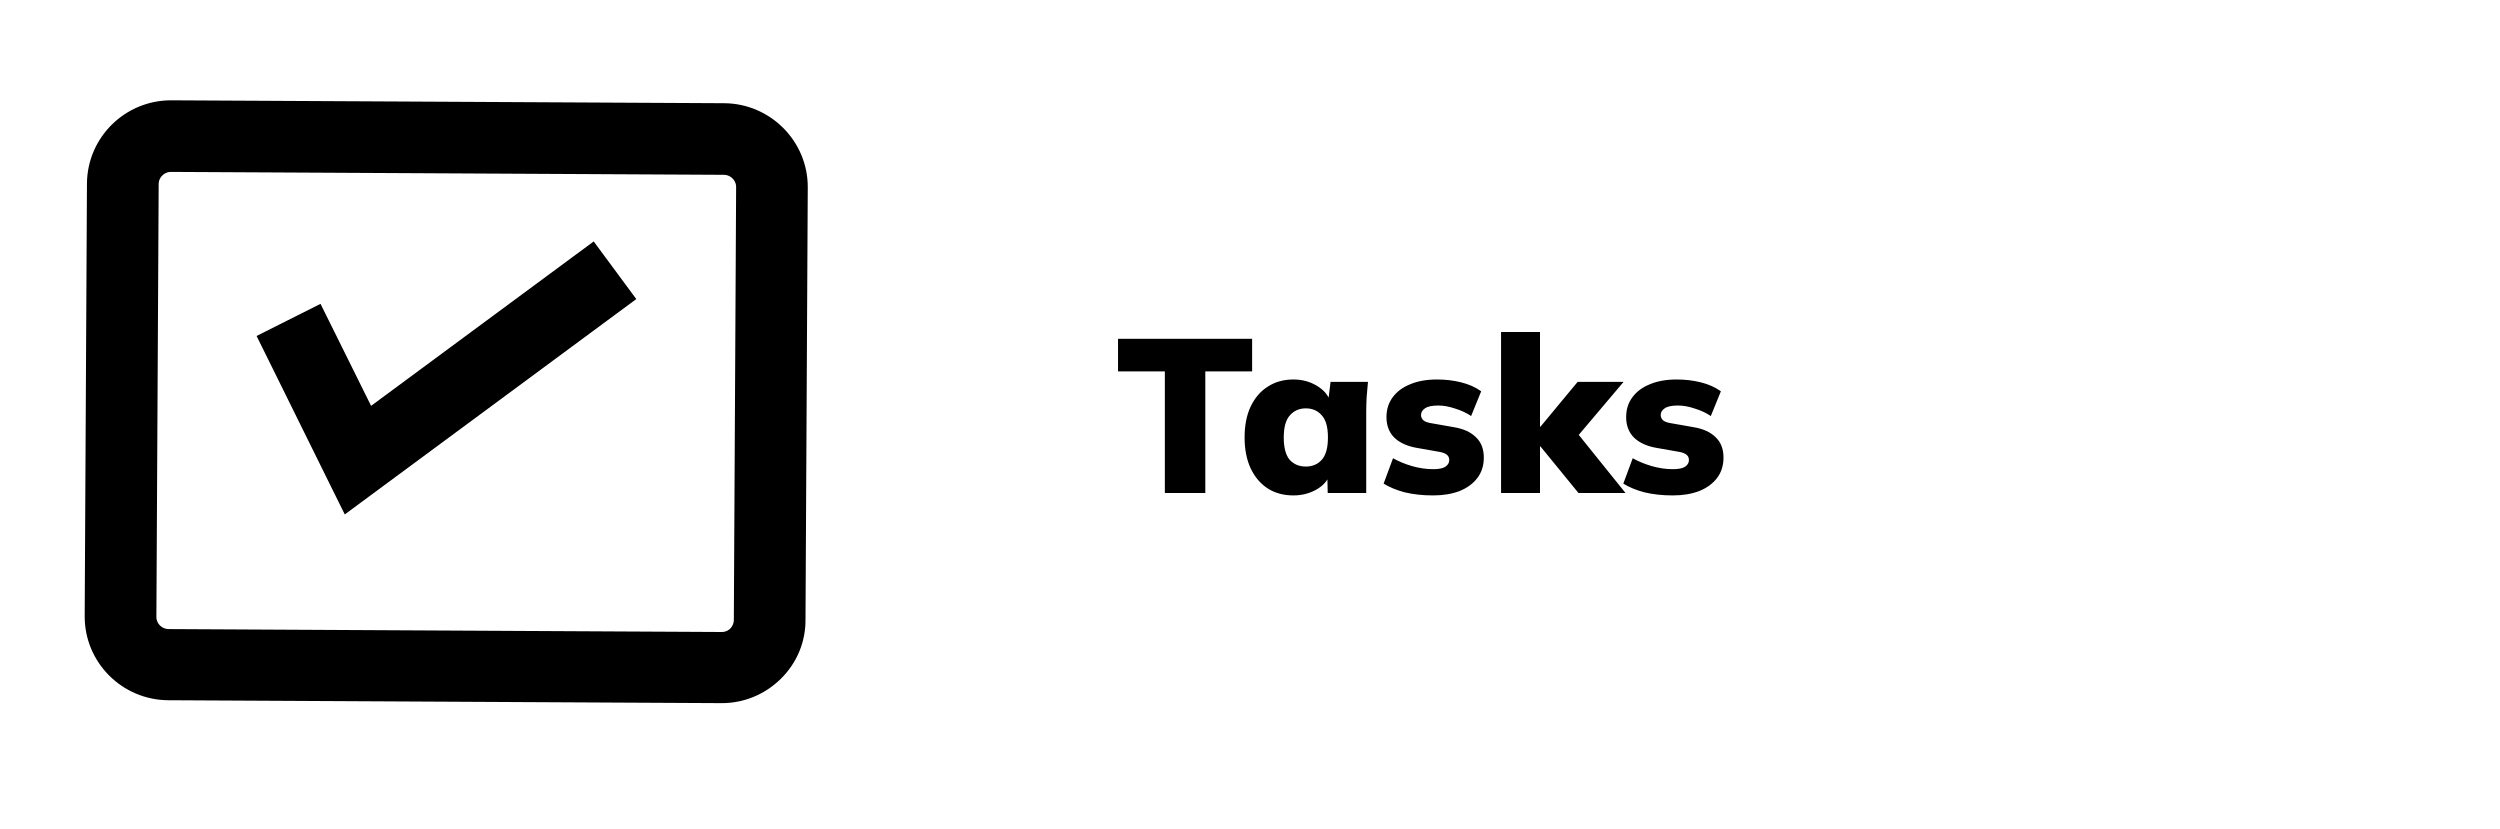
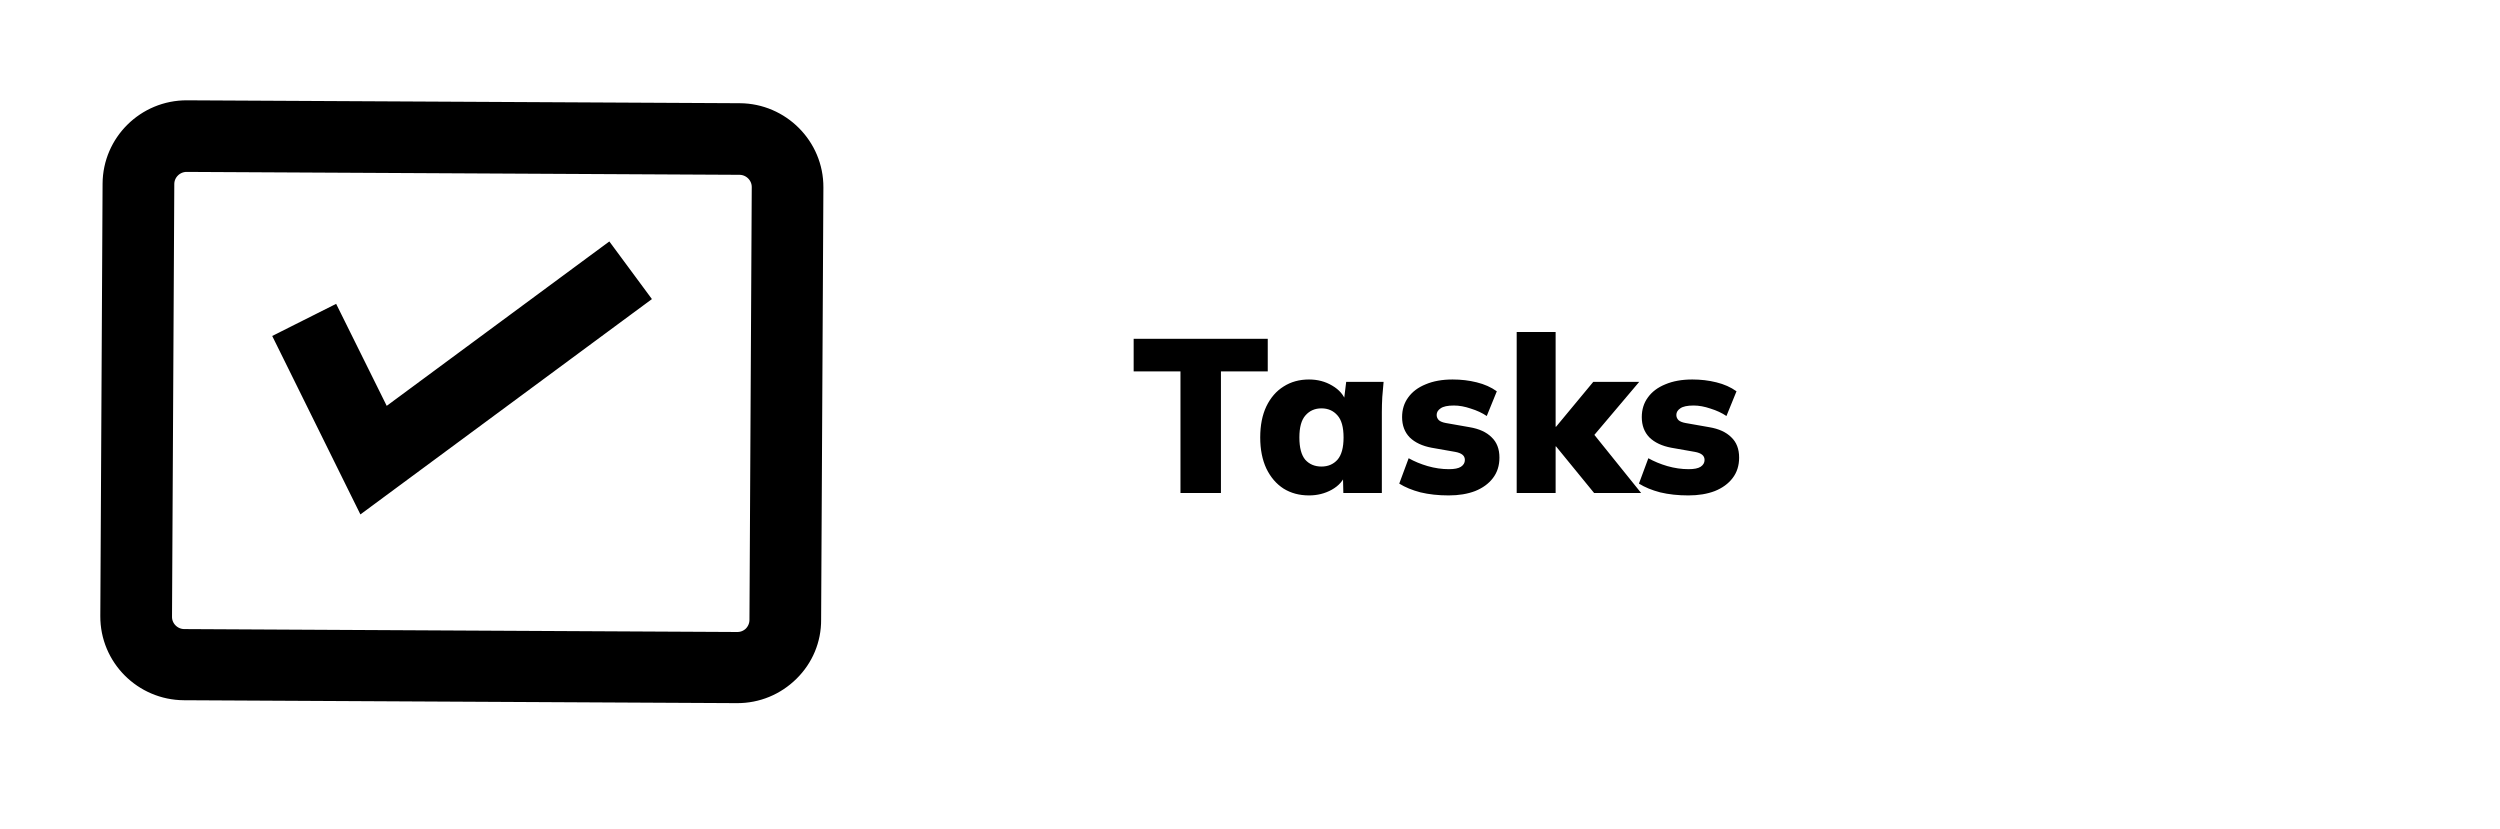
<svg xmlns="http://www.w3.org/2000/svg" width="160" height="53" viewBox="0 0 160 53" fill="none">
-   <path d="M74.55 31.553V23.769H71.554V21.683H80.136V23.769H77.14V31.553H74.55ZM82.776 31.707C82.16 31.707 81.619 31.562 81.152 31.273C80.686 30.974 80.317 30.545 80.046 29.985C79.785 29.425 79.654 28.762 79.654 27.997C79.654 27.222 79.785 26.559 80.046 26.009C80.317 25.449 80.686 25.024 81.152 24.735C81.619 24.436 82.16 24.287 82.776 24.287C83.327 24.287 83.822 24.417 84.26 24.679C84.708 24.94 85.002 25.281 85.142 25.701H85.002L85.156 24.441H87.55C87.522 24.758 87.494 25.08 87.466 25.407C87.448 25.733 87.438 26.055 87.438 26.373V31.553H84.974L84.946 30.349H85.114C84.974 30.759 84.68 31.091 84.232 31.343C83.794 31.585 83.308 31.707 82.776 31.707ZM83.574 29.859C83.994 29.859 84.335 29.714 84.596 29.425C84.858 29.126 84.988 28.65 84.988 27.997C84.988 27.343 84.858 26.872 84.596 26.583C84.335 26.284 83.994 26.135 83.574 26.135C83.154 26.135 82.814 26.284 82.552 26.583C82.291 26.872 82.16 27.343 82.16 27.997C82.16 28.65 82.286 29.126 82.538 29.425C82.8 29.714 83.145 29.859 83.574 29.859ZM91.716 31.707C91.053 31.707 90.451 31.641 89.91 31.511C89.378 31.371 88.925 31.184 88.552 30.951L89.154 29.327C89.518 29.532 89.924 29.7 90.372 29.831C90.829 29.961 91.282 30.027 91.73 30.027C92.085 30.027 92.341 29.975 92.5 29.873C92.668 29.761 92.752 29.616 92.752 29.439C92.752 29.299 92.701 29.187 92.598 29.103C92.495 29.019 92.341 28.958 92.136 28.921L90.624 28.655C90.027 28.543 89.56 28.323 89.224 27.997C88.897 27.661 88.734 27.227 88.734 26.695C88.734 26.209 88.865 25.789 89.126 25.435C89.387 25.071 89.761 24.791 90.246 24.595C90.731 24.389 91.305 24.287 91.968 24.287C92.509 24.287 93.023 24.347 93.508 24.469C94.003 24.59 94.432 24.781 94.796 25.043L94.152 26.625C93.863 26.429 93.522 26.27 93.13 26.149C92.747 26.018 92.388 25.953 92.052 25.953C91.651 25.953 91.366 26.013 91.198 26.135C91.03 26.247 90.946 26.387 90.946 26.555C90.946 26.685 90.993 26.797 91.086 26.891C91.179 26.975 91.329 27.035 91.534 27.073L93.046 27.339C93.662 27.441 94.133 27.656 94.46 27.983C94.796 28.3 94.964 28.734 94.964 29.285C94.964 29.798 94.824 30.237 94.544 30.601C94.273 30.955 93.895 31.231 93.41 31.427C92.925 31.613 92.36 31.707 91.716 31.707ZM96.068 31.553V21.249H98.56V27.311H98.588L100.968 24.441H103.908L100.688 28.249V27.395L104.034 31.553H101.024L98.588 28.571H98.56V31.553H96.068ZM107.056 31.707C106.393 31.707 105.791 31.641 105.25 31.511C104.718 31.371 104.265 31.184 103.892 30.951L104.494 29.327C104.858 29.532 105.264 29.7 105.712 29.831C106.169 29.961 106.622 30.027 107.07 30.027C107.425 30.027 107.681 29.975 107.84 29.873C108.008 29.761 108.092 29.616 108.092 29.439C108.092 29.299 108.041 29.187 107.938 29.103C107.835 29.019 107.681 28.958 107.476 28.921L105.964 28.655C105.367 28.543 104.9 28.323 104.564 27.997C104.237 27.661 104.074 27.227 104.074 26.695C104.074 26.209 104.205 25.789 104.466 25.435C104.727 25.071 105.101 24.791 105.586 24.595C106.071 24.389 106.645 24.287 107.308 24.287C107.849 24.287 108.363 24.347 108.848 24.469C109.343 24.59 109.772 24.781 110.136 25.043L109.492 26.625C109.203 26.429 108.862 26.27 108.47 26.149C108.087 26.018 107.728 25.953 107.392 25.953C106.991 25.953 106.706 26.013 106.538 26.135C106.37 26.247 106.286 26.387 106.286 26.555C106.286 26.685 106.333 26.797 106.426 26.891C106.519 26.975 106.669 27.035 106.874 27.073L108.386 27.339C109.002 27.441 109.473 27.656 109.8 27.983C110.136 28.3 110.304 28.734 110.304 29.285C110.304 29.798 110.164 30.237 109.884 30.601C109.613 30.955 109.235 31.231 108.75 31.427C108.265 31.613 107.7 31.707 107.056 31.707Z" fill="black" />
-   <path d="M46.343 7.406L10.967 7.22C8.438 7.207 6.378 9.247 6.365 11.756L6.22 39.431C6.206 41.958 8.263 44.002 10.774 44.015L46.164 44.201C47.396 44.208 48.544 43.728 49.411 42.874C50.282 42.017 50.761 40.874 50.752 39.659L50.897 11.99C50.91 9.48 48.856 7.419 46.343 7.406L46.343 7.406ZM47.765 39.677C47.763 40.092 47.601 40.487 47.303 40.793C46.996 41.093 46.599 41.25 46.181 41.248L10.791 41.061C9.912 41.057 9.204 40.339 9.209 39.474L9.355 11.772C9.359 10.907 10.075 10.197 10.953 10.202L46.33 10.388C47.208 10.393 47.916 11.11 47.912 11.975L47.765 39.677Z" fill="black" stroke="black" stroke-width="1.6" />
-   <path d="M37.185 17.046L23.457 27.185L20.511 21.242L20.154 20.522L19.435 20.883L18.201 21.503L17.491 21.86L17.843 22.572L21.935 30.855L22.359 31.712L23.128 31.144L38.96 19.448L39.604 18.973L39.128 18.329L38.304 17.214L37.829 16.571L37.185 17.046Z" fill="black" stroke="black" stroke-width="1.6" />
+   <path d="M75.55 31.553V23.769H72.554V21.683H81.136V23.769H78.14V31.553H75.55ZM83.776 31.707C83.16 31.707 82.619 31.562 82.152 31.273C81.686 30.974 81.317 30.545 81.046 29.985C80.785 29.425 80.654 28.762 80.654 27.997C80.654 27.222 80.785 26.559 81.046 26.009C81.317 25.449 81.686 25.024 82.152 24.735C82.619 24.436 83.16 24.287 83.776 24.287C84.327 24.287 84.822 24.417 85.26 24.679C85.708 24.94 86.002 25.281 86.142 25.701H86.002L86.156 24.441H88.55C88.522 24.758 88.494 25.08 88.466 25.407C88.448 25.733 88.438 26.055 88.438 26.373V31.553H85.974L85.946 30.349H86.114C85.974 30.759 85.68 31.091 85.232 31.343C84.794 31.585 84.308 31.707 83.776 31.707ZM84.574 29.859C84.994 29.859 85.335 29.714 85.596 29.425C85.858 29.126 85.988 28.65 85.988 27.997C85.988 27.343 85.858 26.872 85.596 26.583C85.335 26.284 84.994 26.135 84.574 26.135C84.154 26.135 83.814 26.284 83.552 26.583C83.291 26.872 83.16 27.343 83.16 27.997C83.16 28.65 83.286 29.126 83.538 29.425C83.8 29.714 84.145 29.859 84.574 29.859ZM92.716 31.707C92.053 31.707 91.451 31.641 90.91 31.511C90.378 31.371 89.925 31.184 89.552 30.951L90.154 29.327C90.518 29.532 90.924 29.7 91.372 29.831C91.829 29.961 92.282 30.027 92.73 30.027C93.085 30.027 93.341 29.975 93.5 29.873C93.668 29.761 93.752 29.616 93.752 29.439C93.752 29.299 93.701 29.187 93.598 29.103C93.495 29.019 93.341 28.958 93.136 28.921L91.624 28.655C91.027 28.543 90.56 28.323 90.224 27.997C89.897 27.661 89.734 27.227 89.734 26.695C89.734 26.209 89.865 25.789 90.126 25.435C90.387 25.071 90.761 24.791 91.246 24.595C91.731 24.389 92.305 24.287 92.968 24.287C93.509 24.287 94.023 24.347 94.508 24.469C95.003 24.59 95.432 24.781 95.796 25.043L95.152 26.625C94.863 26.429 94.522 26.27 94.13 26.149C93.747 26.018 93.388 25.953 93.052 25.953C92.651 25.953 92.366 26.013 92.198 26.135C92.03 26.247 91.946 26.387 91.946 26.555C91.946 26.685 91.993 26.797 92.086 26.891C92.179 26.975 92.329 27.035 92.534 27.073L94.046 27.339C94.662 27.441 95.133 27.656 95.46 27.983C95.796 28.3 95.964 28.734 95.964 29.285C95.964 29.798 95.824 30.237 95.544 30.601C95.273 30.955 94.895 31.231 94.41 31.427C93.925 31.613 93.36 31.707 92.716 31.707ZM97.068 31.553V21.249H99.56V27.311H99.588L101.968 24.441H104.908L101.688 28.249V27.395L105.034 31.553H102.024L99.588 28.571H99.56V31.553H97.068ZM108.056 31.707C107.393 31.707 106.791 31.641 106.25 31.511C105.718 31.371 105.265 31.184 104.892 30.951L105.494 29.327C105.858 29.532 106.264 29.7 106.712 29.831C107.169 29.961 107.622 30.027 108.07 30.027C108.425 30.027 108.681 29.975 108.84 29.873C109.008 29.761 109.092 29.616 109.092 29.439C109.092 29.299 109.041 29.187 108.938 29.103C108.835 29.019 108.681 28.958 108.476 28.921L106.964 28.655C106.367 28.543 105.9 28.323 105.564 27.997C105.237 27.661 105.074 27.227 105.074 26.695C105.074 26.209 105.205 25.789 105.466 25.435C105.727 25.071 106.101 24.791 106.586 24.595C107.071 24.389 107.645 24.287 108.308 24.287C108.849 24.287 109.363 24.347 109.848 24.469C110.343 24.59 110.772 24.781 111.136 25.043L110.492 26.625C110.203 26.429 109.862 26.27 109.47 26.149C109.087 26.018 108.728 25.953 108.392 25.953C107.991 25.953 107.706 26.013 107.538 26.135C107.37 26.247 107.286 26.387 107.286 26.555C107.286 26.685 107.333 26.797 107.426 26.891C107.519 26.975 107.669 27.035 107.874 27.073L109.386 27.339C110.002 27.441 110.473 27.656 110.8 27.983C111.136 28.3 111.304 28.734 111.304 29.285C111.304 29.798 111.164 30.237 110.884 30.601C110.613 30.955 110.235 31.231 109.75 31.427C109.265 31.613 108.7 31.707 108.056 31.707Z" fill="black" />
+   <path d="M47.343 7.406L11.967 7.22C9.438 7.207 7.378 9.247 7.365 11.756L7.22 39.431C7.206 41.958 9.263 44.002 11.774 44.015L47.164 44.201C48.396 44.208 49.544 43.728 50.411 42.874C51.282 42.017 51.761 40.874 51.752 39.659L51.897 11.99C51.91 9.48 49.856 7.419 47.343 7.406L47.343 7.406ZM48.765 39.677C48.763 40.092 48.601 40.487 48.303 40.793C47.996 41.093 47.599 41.25 47.181 41.248L11.791 41.061C10.912 41.057 10.204 40.339 10.209 39.474L10.355 11.772C10.359 10.907 11.075 10.197 11.953 10.202L47.33 10.388C48.208 10.393 48.916 11.11 48.912 11.975L48.765 39.677Z" fill="black" stroke="black" stroke-width="1.6" />
+   <path d="M38.185 17.046L24.457 27.185L21.511 21.242L21.154 20.522L20.435 20.883L19.201 21.503L18.491 21.86L18.843 22.572L22.935 30.855L23.359 31.712L24.128 31.144L39.96 19.448L40.604 18.973L40.128 18.329L39.304 17.214L38.829 16.571L38.185 17.046Z" fill="black" stroke="black" stroke-width="1.6" />
</svg>
